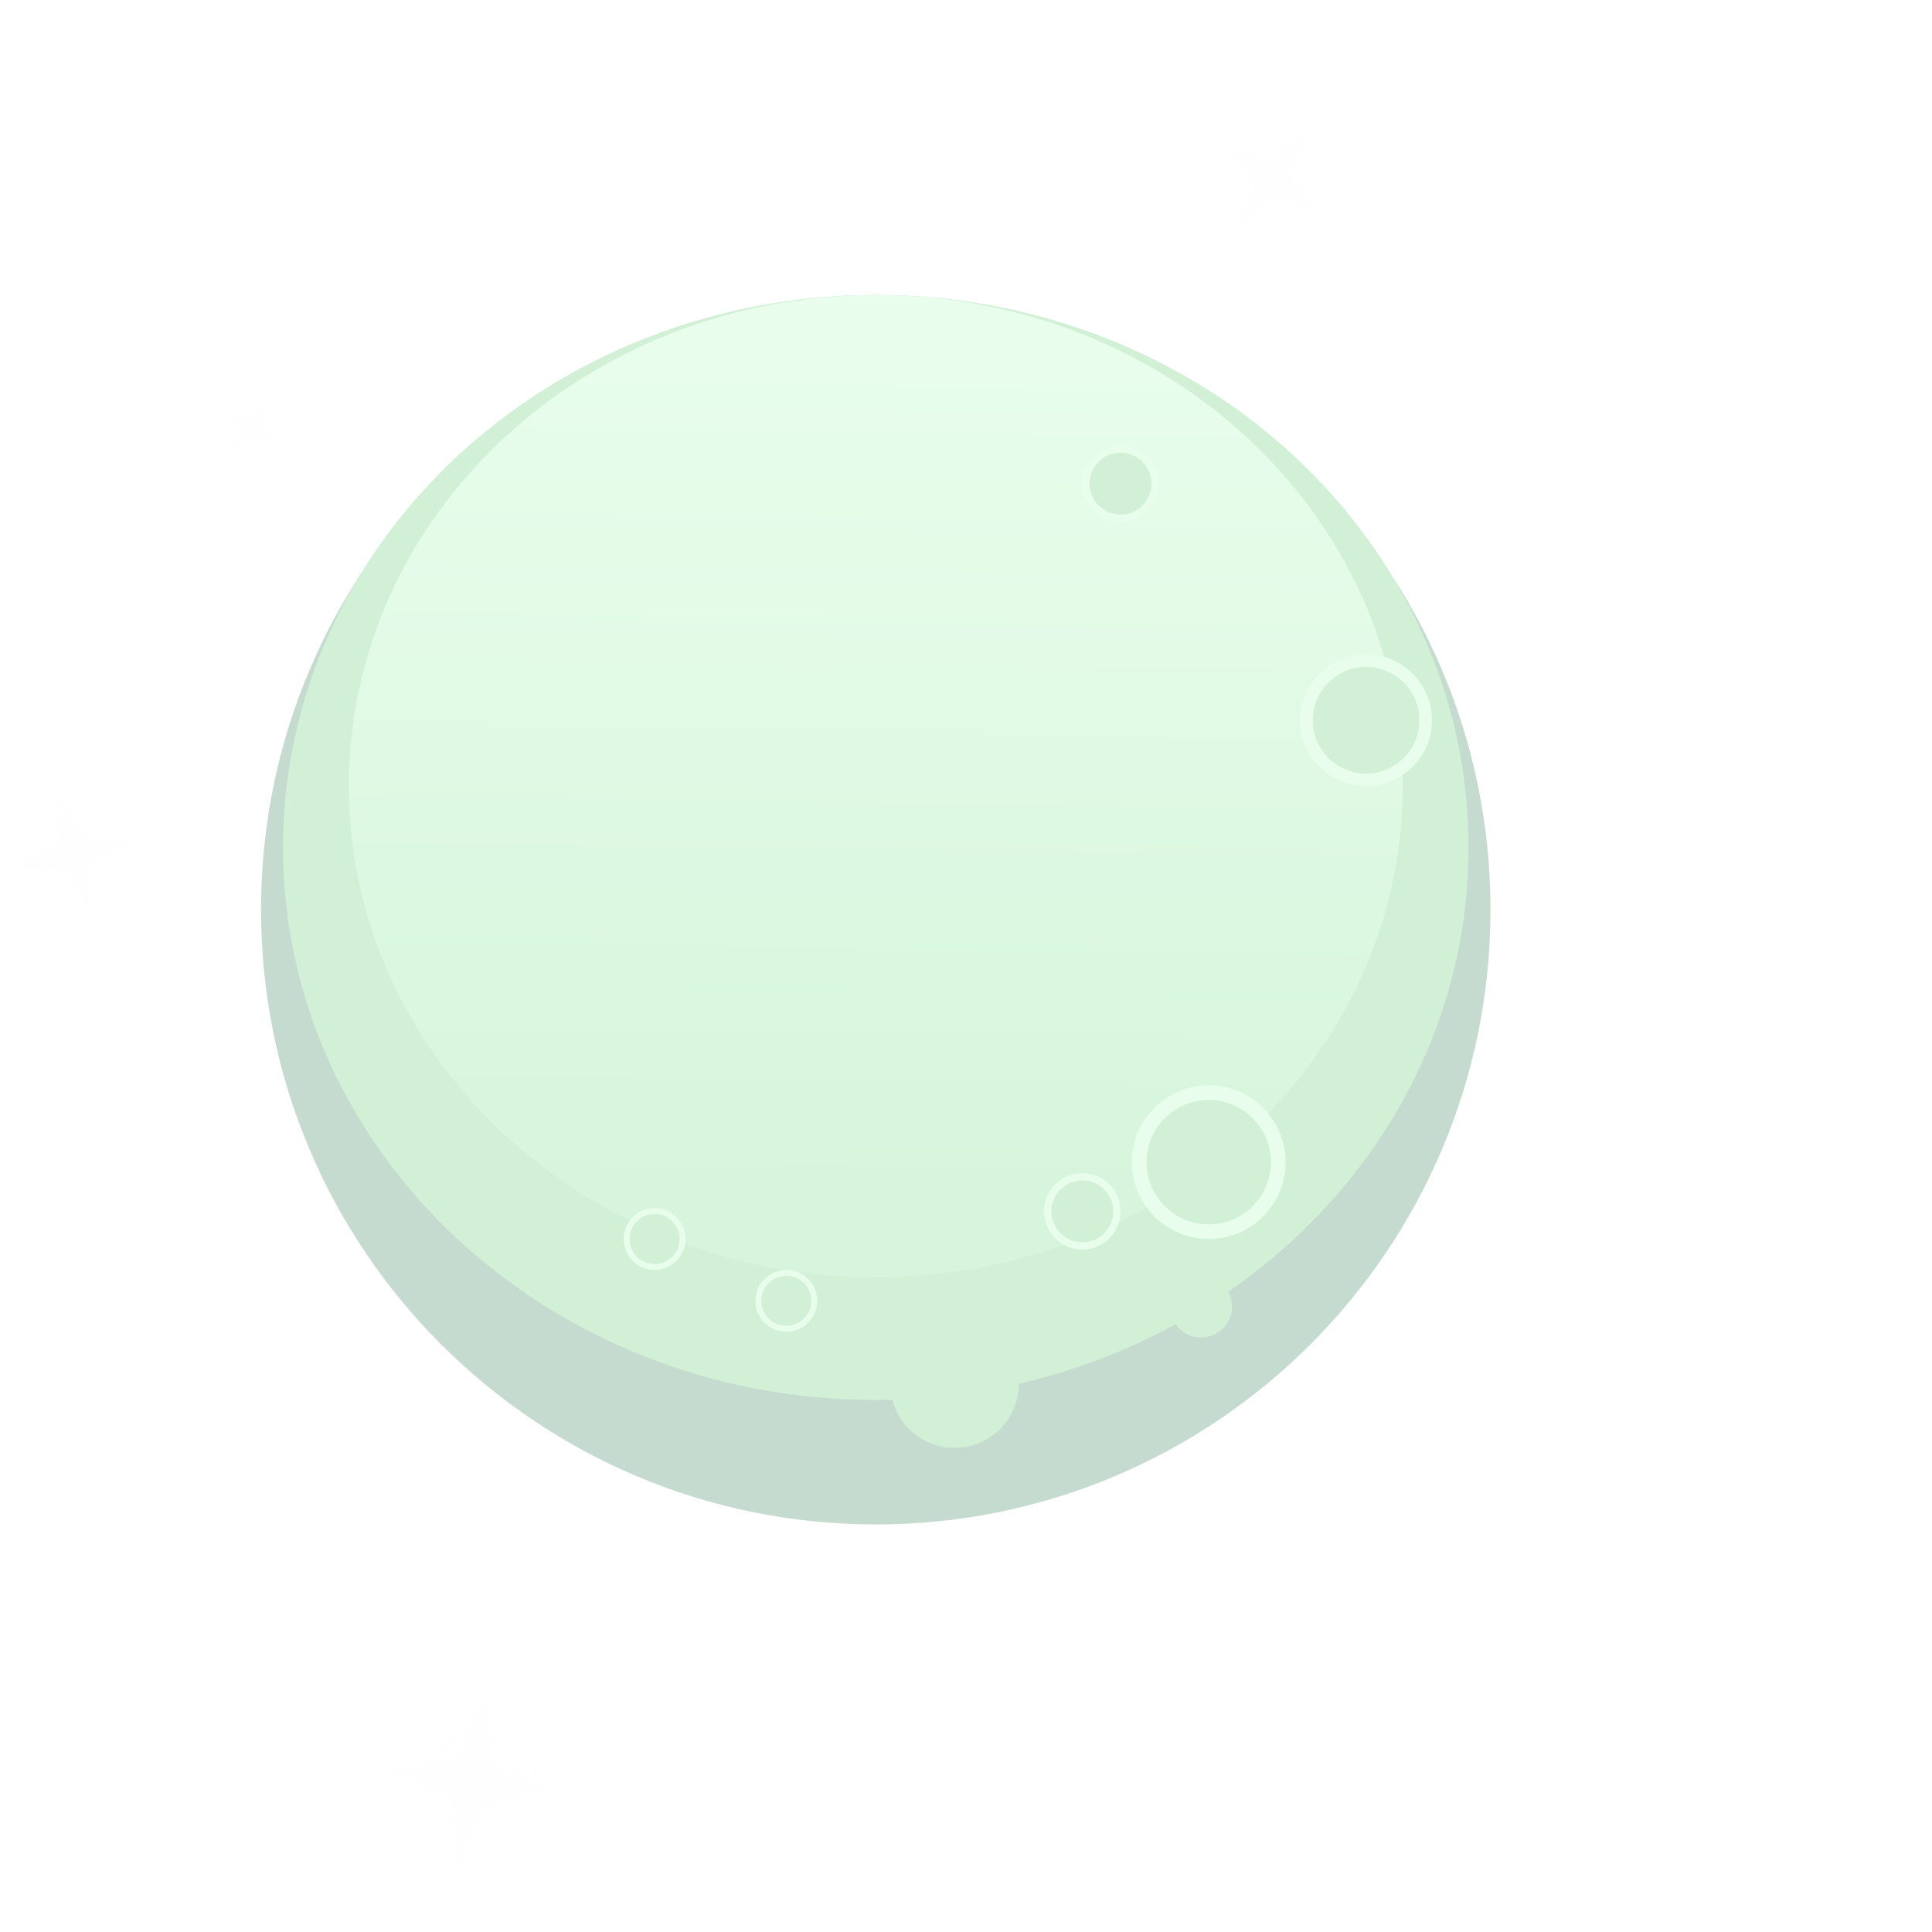
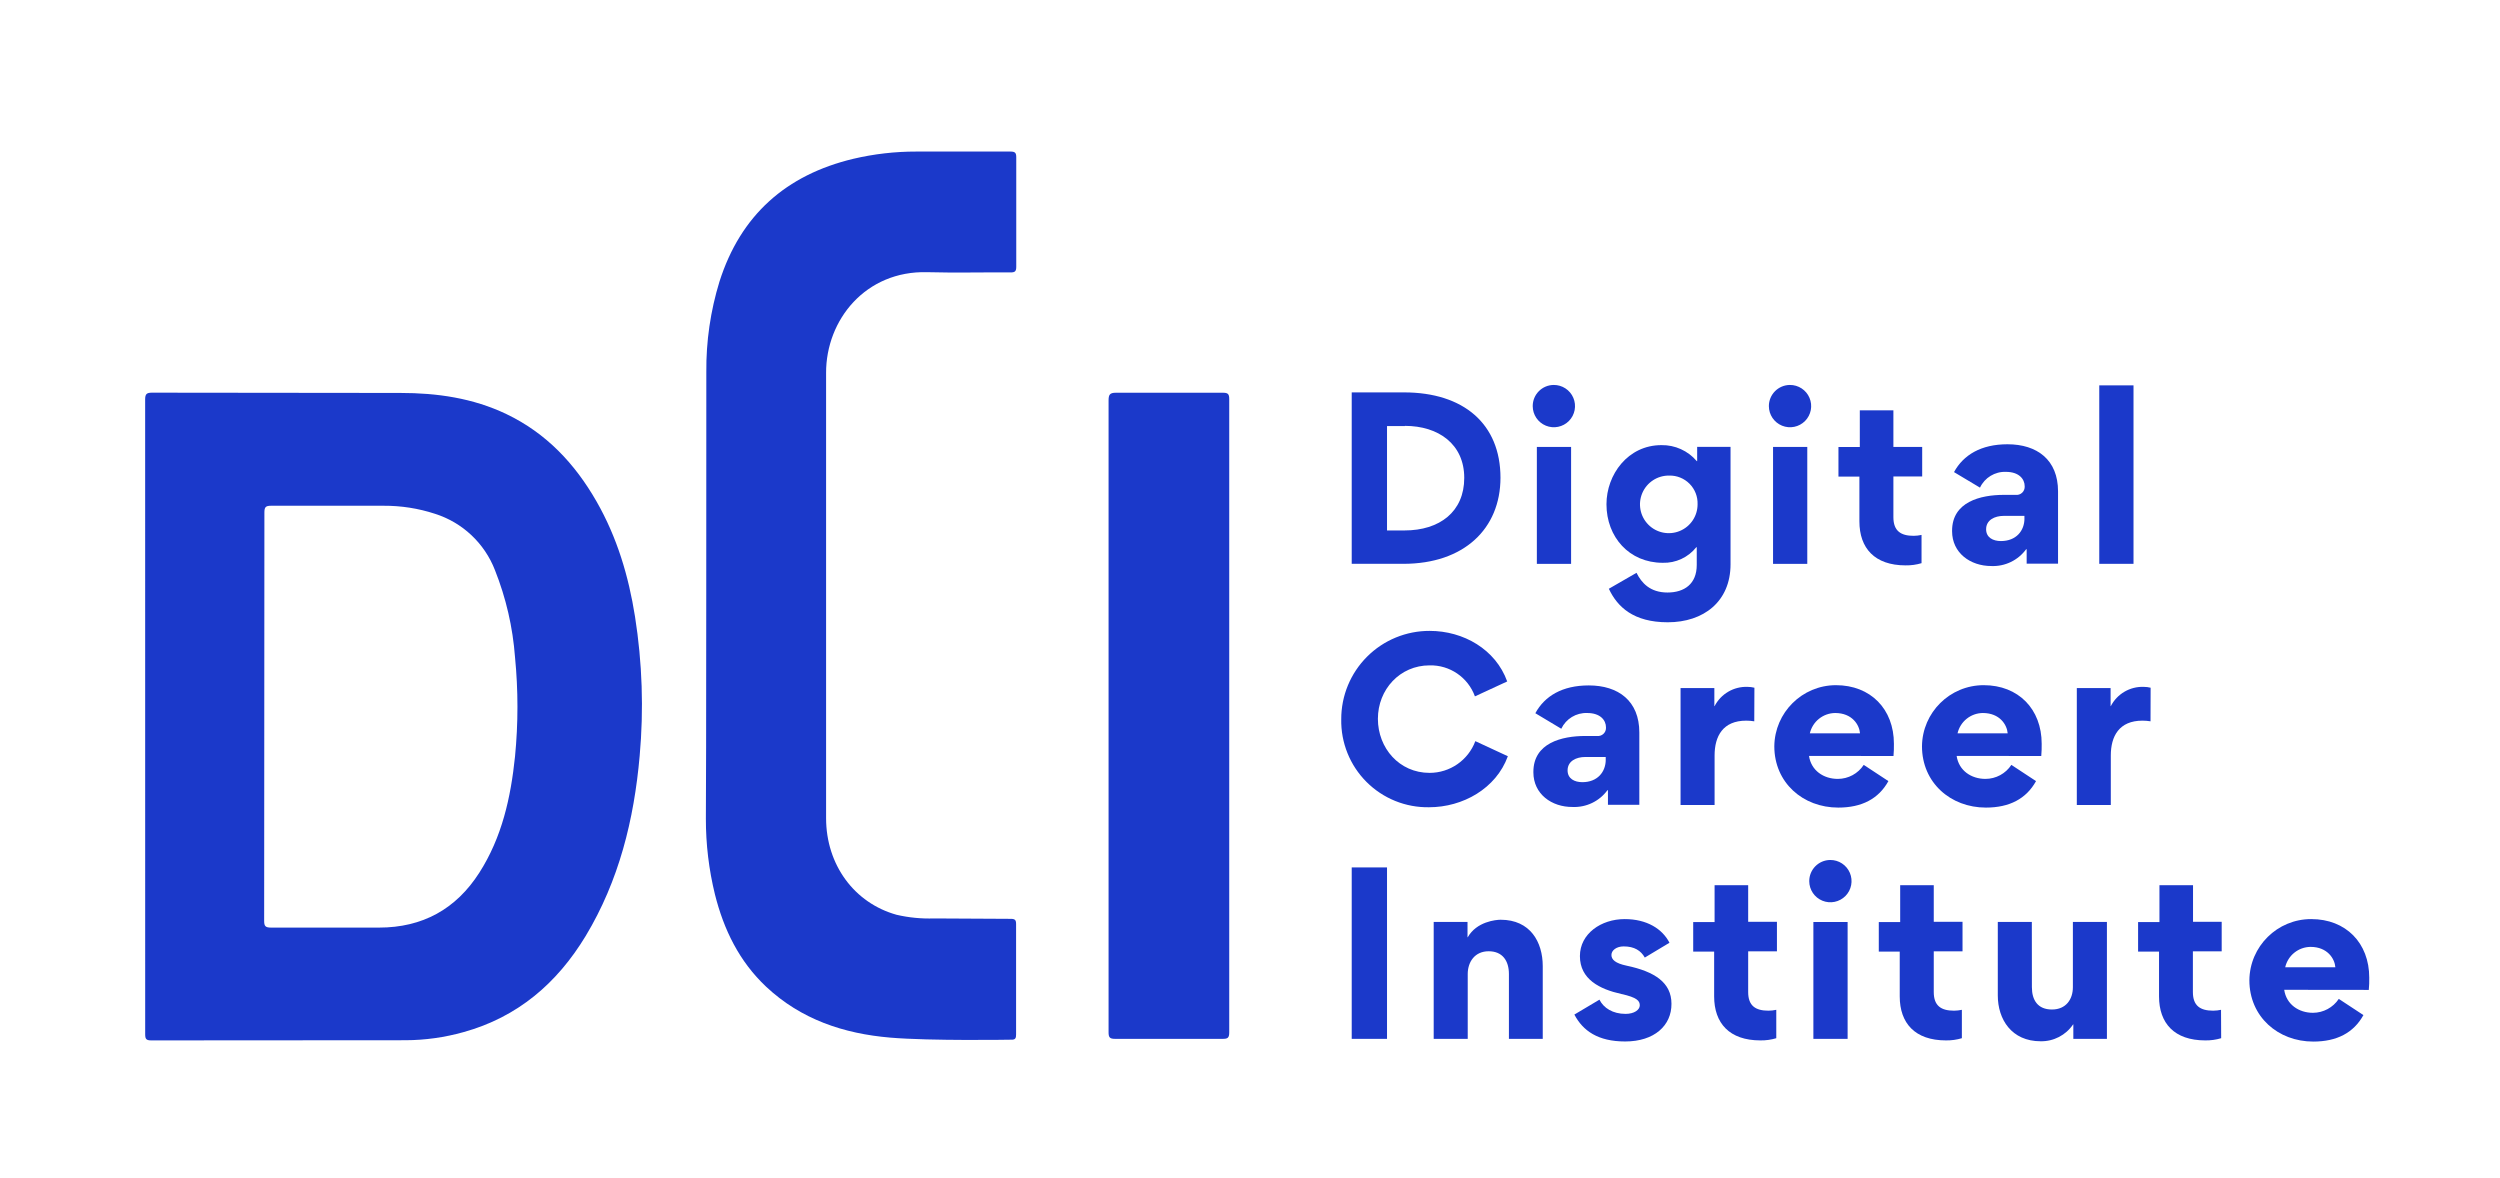
- <svg xmlns="http://www.w3.org/2000/svg" style="isolation:isolate" viewBox="0 0 500 500" width="500" height="500">
+ <svg xmlns="http://www.w3.org/2000/svg" id="Layer_1" data-name="Layer 1" viewBox="0 0 725.8 341.88">
  <defs>
-     <clipPath id="_clipPath_RpLrlibERsWI9k8BacsVcn0JVcpMUnvr">
-       <rect width="500" height="500" />
-     </clipPath>
+     <style>.cls-1{fill:#1b39ca;}</style>
  </defs>
-   <g clip-path="url(#_clipPath_RpLrlibERsWI9k8BacsVcn0JVcpMUnvr)">
-     <g style="opacity:0.25">
-       <g>
-         <g>
-           <circle vector-effect="non-scaling-stroke" cx="226.649" cy="235.429" r="159.091" fill="rgb(29,111,68)" />
-           <ellipse vector-effect="non-scaling-stroke" cx="226.649" cy="219.331" rx="153.409" ry="142.992" fill="rgb(70,195,93)" />
-           <linearGradient id="_lgradient_26" x1="0.514" y1="-0.112" x2="0.5" y2="0.925" gradientTransform="matrix(272.727,0,0,254.209,90.285,76.338)" gradientUnits="userSpaceOnUse">
-             <stop offset="1.739%" stop-opacity="1" style="stop-color:rgb(177,253,191)" />
-             <stop offset="97.826%" stop-opacity="1" style="stop-color:rgb(93,217,115)" />
-           </linearGradient>
-           <ellipse vector-effect="non-scaling-stroke" cx="226.649" cy="203.443" rx="136.364" ry="127.104" fill="url(#_lgradient_26)" />
-           <g>
-             <circle vector-effect="non-scaling-stroke" cx="312.823" cy="300.77" r="19.886" fill="rgb(166,248,181)" />
-             <circle vector-effect="non-scaling-stroke" cx="312.823" cy="300.77" r="16.098" fill="rgb(70,195,93)" />
-           </g>
-           <g>
-             <circle vector-effect="non-scaling-stroke" cx="280.1" cy="313.501" r="9.891" fill="rgb(166,248,181)" />
-             <circle vector-effect="non-scaling-stroke" cx="280.1" cy="313.501" r="8.007" fill="rgb(70,195,93)" />
-           </g>
-           <g>
-             <circle vector-effect="non-scaling-stroke" cx="169.41" cy="320.656" r="7.997" fill="rgb(166,248,181)" />
-             <circle vector-effect="non-scaling-stroke" cx="169.41" cy="320.656" r="6.473" fill="rgb(70,195,93)" />
-           </g>
-           <g>
-             <circle vector-effect="non-scaling-stroke" cx="203.501" cy="336.65" r="7.997" fill="rgb(166,248,181)" />
-             <circle vector-effect="non-scaling-stroke" cx="203.501" cy="336.65" r="6.473" fill="rgb(70,195,93)" />
-           </g>
-           <g>
-             <circle vector-effect="non-scaling-stroke" cx="289.991" cy="125.16" r="9.891" fill="rgb(166,248,181)" />
-             <circle vector-effect="non-scaling-stroke" cx="289.991" cy="125.16" r="8.007" fill="rgb(70,195,93)" />
-           </g>
-           <g>
-             <circle vector-effect="non-scaling-stroke" cx="353.543" cy="186.397" r="17.045" fill="rgb(166,248,181)" />
-             <circle vector-effect="non-scaling-stroke" cx="353.543" cy="186.397" r="13.799" fill="rgb(70,195,93)" />
-           </g>
-           <g>
-             <circle vector-effect="non-scaling-stroke" cx="310.834" cy="338.133" r="8.007" fill="rgb(70,195,93)" />
-           </g>
-           <g>
-             <circle vector-effect="non-scaling-stroke" cx="247.052" cy="358.104" r="16.615" fill="rgb(70,195,93)" />
-           </g>
-         </g>
-       </g>
-       <g style="opacity:0.25">
-         <g>
-           <g opacity="0.39">
-             <radialGradient id="_rgradient_122" fx="0.5" fy="0.5" cx="0.5" cy="0.5" r="0.5" gradientTransform="matrix(25.356,-26.076,-26.076,-25.356,329.415,72.211)" gradientUnits="userSpaceOnUse">
-               <stop offset="0%" stop-opacity="1" style="stop-color:rgb(235,235,235)" />
-               <stop offset="98.261%" stop-opacity="0" style="stop-color:rgb(255,255,255)" />
-             </radialGradient>
-             <path d=" M 316.377 59.533 C 323.573 66.53 335.096 66.369 342.093 59.173 C 349.09 51.977 348.929 40.454 341.733 33.457 C 334.538 26.46 323.015 26.621 316.017 33.817 C 309.02 41.013 309.181 52.536 316.377 59.533 Z " fill="url(#_rgradient_122)" />
-           </g>
-           <path d=" M 341.362 55.109 L 333.276 45.75 L 337.669 34.188 L 328.31 42.275 L 316.748 37.881 L 324.835 47.24 L 320.441 58.802 L 329.8 50.715 L 341.362 55.109 Z " fill="rgb(235,235,235)" />
-         </g>
-         <g>
-           <g opacity="0.39">
-             <radialGradient id="_rgradient_123" fx="0.5" fy="0.5" cx="0.5" cy="0.5" r="0.5" gradientTransform="matrix(38.92,-2.66,-2.66,-38.92,1.376,241.56)" gradientUnits="userSpaceOnUse">
-               <stop offset="0%" stop-opacity="1" style="stop-color:rgb(235,235,235)" />
-               <stop offset="98.261%" stop-opacity="0" style="stop-color:rgb(255,255,255)" />
-             </radialGradient>
-             <path d=" M 0.046 222.1 C 0.78 232.84 10.096 240.964 20.836 240.23 C 31.576 239.496 39.7 230.18 38.966 219.44 C 38.232 208.699 28.916 200.576 18.176 201.31 C 7.436 202.044 -0.688 211.36 0.046 222.1 Z " fill="url(#_rgradient_123)" />
-           </g>
-           <path d=" M 23.163 236.461 L 23.409 223.198 L 35.198 217.113 L 21.934 216.867 L 15.849 205.078 L 15.603 218.342 L 3.814 224.427 L 17.078 224.673 L 23.163 236.461 Z " fill="rgb(235,235,235)" />
-         </g>
-         <g>
-           <g opacity="0.39">
-             <radialGradient id="_rgradient_124" fx="0.5" fy="0.5" cx="0.5" cy="0.5" r="0.5" gradientTransform="matrix(51.717,16.53,16.53,-51.717,87.944,478.441)" gradientUnits="userSpaceOnUse">
-               <stop offset="0%" stop-opacity="1" style="stop-color:rgb(235,235,235)" />
-               <stop offset="98.261%" stop-opacity="0" style="stop-color:rgb(255,255,255)" />
-             </radialGradient>
-             <path d=" M 96.208 452.583 C 91.647 466.854 99.53 482.145 113.802 486.706 C 128.074 491.268 143.364 483.384 147.926 469.112 C 152.487 454.84 144.604 439.55 130.332 434.989 C 116.06 430.427 100.77 438.311 96.208 452.583 Z " fill="url(#_rgradient_124)" />
-           </g>
-           <path d=" M 118.746 483.025 L 125.871 465.991 L 144.245 464.168 L 127.211 457.043 L 125.388 438.67 L 118.263 455.704 L 99.889 457.527 L 116.923 464.651 L 118.746 483.025 Z " fill="rgb(235,235,235)" />
-         </g>
-         <g>
-           <g opacity="0.39">
-             <radialGradient id="_rgradient_125" fx="0.5" fy="0.5" cx="0.5" cy="0.5" r="0.5" gradientTransform="matrix(13.431,-13.812,-13.812,-13.431,64.964,124.068)" gradientUnits="userSpaceOnUse">
-               <stop offset="0%" stop-opacity="1" style="stop-color:rgb(235,235,235)" />
-               <stop offset="98.261%" stop-opacity="0" style="stop-color:rgb(255,255,255)" />
-             </radialGradient>
-             <path d=" M 58.058 117.352 C 61.87 121.058 67.974 120.973 71.68 117.161 C 75.386 113.35 75.301 107.246 71.489 103.54 C 67.678 99.833 61.574 99.919 57.868 103.73 C 54.161 107.542 54.247 113.646 58.058 117.352 Z " fill="url(#_rgradient_125)" />
-           </g>
-           <path d=" M 71.293 115.009 L 67.009 110.051 L 69.337 103.927 L 64.379 108.21 L 58.255 105.883 L 62.538 110.84 L 60.211 116.965 L 65.168 112.681 L 71.293 115.009 Z " fill="rgb(235,235,235)" />
-         </g>
-       </g>
-     </g>
-   </g>
+   <path class="cls-1" d="M42.14,116c0-1.6.41-2,2-2l72.11.08c10.62,0,21,1.47,30.78,6.14,11.56,5.54,19.89,14.4,26.17,25.39,5.95,10.41,9.3,21.64,11.16,33.42a164.7,164.7,0,0,1,1.35,40.41c-1.63,18.5-6,36.23-15.68,52.3-8.3,13.72-19.74,23.54-35.44,27.9A63.11,63.11,0,0,1,117.75,302l-73.85.05c-1.52,0-1.75-.47-1.75-1.85S42.14,116.91,42.14,116ZM76.69,267.3c0,1.52.3,2,2,2l31.34,0c12.62,0,22.35-5.35,29.13-15.94,6.57-10.27,9.13-21.81,10.36-33.73a147.72,147.72,0,0,0,0-28.83,85.47,85.47,0,0,0-5.83-25.29,27.61,27.61,0,0,0-17.42-16.35,47,47,0,0,0-14.89-2.33c-10.91,0-32.73,0-32.73,0-1.6,0-1.89.48-1.89,2Z" />
+   <path class="cls-1" d="M205.06,108a86.75,86.75,0,0,1,3.81-26.23c6.14-19.31,19.34-31,38.89-35.67A79.24,79.24,0,0,1,266,44l27.34,0c1.41,0,1.71.4,1.7,1.74,0,.72,0,30.88,0,31.69,0,1.31-.35,1.67-1.65,1.66-8.07-.06-16.14.15-24.21-.07-17.86-.47-29.38,13.82-29.35,29.24,0,1.49,0,128.49,0,129.25,0,13.6,8.22,24.66,20.47,28.07a41.89,41.89,0,0,0,10.87,1.06l22.28.12c1.23,0,1.55.34,1.54,1.55s0,30.81,0,32c0,1.06-.18,1.58-1.4,1.53,0,0-23.45.4-35.15-.6-13.49-1.15-25.86-5.27-36-14.76-7.82-7.36-12.31-16.57-14.88-26.83a91.6,91.6,0,0,1-2.63-22C205.05,236.57,205.06,108.82,205.06,108Z" />
+   <path class="cls-1" d="M321.84,116.33c0-1.73.31-2.33,2.21-2.31h31c1.46,0,1.82.39,1.82,1.83V299.74c0,1.63-.5,1.87-1.95,1.86H323.74c-1.55,0-1.9-.4-1.9-1.92Z" />
+   <path class="cls-1" d="M407.43,163.69h-15V113.92h15.19c17.29,0,28,9.15,28,24.79C435.6,153.52,425,163.69,407.43,163.69Zm.44-40h-5.19V154h5.07c10.26,0,17.35-5.47,17.35-15.26S417.62,123.64,407.87,123.64Z" />
+   <path class="cls-1" d="M451.05,111.76a6.14,6.14,0,1,1-6.07,6.16A6.13,6.13,0,0,1,451.05,111.76Zm5.07,18h-9.94v33.94h9.94Z" />
+   <path class="cls-1" d="M475.11,166.3c1.46,2.92,3.93,5.72,9,5.72,4.88,0,8.49-2.48,8.49-8v-5.15h-.13a12,12,0,0,1-9.75,4.52c-9.75,0-16.33-7.5-16.33-17,0-8.58,6.2-17.16,15.95-17.16a13.14,13.14,0,0,1,10.26,4.64h.12v-4.13h9.69v34.07c0,10.87-7.85,16.85-18.23,16.85-9.94,0-14.63-4.46-17.1-9.73Zm9.5-28.23a8.36,8.36,0,1,0,8.23,8.33A8.05,8.05,0,0,0,484.61,138.07Z" />
+   <path class="cls-1" d="M519.62,111.76a6.14,6.14,0,1,1-6.08,6.16A6.14,6.14,0,0,1,519.62,111.76Zm5.07,18h-9.94v33.94h9.94Z" />
+   <path class="cls-1" d="M557.86,163.5a15.2,15.2,0,0,1-4.62.64c-9,0-13.42-5-13.42-12.78v-13h-6.08v-8.58h6.2V119.13h9.75v10.62h8.36v8.58h-8.36v11.82c0,4,2.16,5.41,5.89,5.41a11.32,11.32,0,0,0,2.28-.26Z" />
+   <path class="cls-1" d="M566.73,154.22v-.13c0-8.39,8.22-10.42,15.06-10.42h3.36a2.36,2.36,0,0,0,2.66-2.48c0-2.16-1.71-4.2-5.45-4.2a8,8,0,0,0-7.53,4.58l-7.54-4.51c2.73-5,7.86-8.08,15.52-8.08,8.61,0,14.68,4.52,14.68,13.67v21h-9.11V159.5l-.13-.07a11.91,11.91,0,0,1-10.13,4.9C572,164.33,566.73,160.51,566.73,154.22Zm21-3.69v-.76h-6c-2.66,0-5.12,1.21-5.12,3.88,0,2.41,2,3.43,4.3,3.43C585.34,157.08,587.74,154.09,587.74,150.53Z" />
+   <path class="cls-1" d="M609.46,163.69V111.88h9.94v51.81Z" />
+   <path class="cls-1" d="M415.09,183.16c9.75,0,19.12,5.34,22.48,14.68l-9.37,4.33a13.66,13.66,0,0,0-13.17-9c-8.61,0-15,7-15,15.51s6.21,15.7,15,15.7a14.18,14.18,0,0,0,13.29-9.21l9.44,4.38c-3.42,9.41-13.11,14.81-22.86,14.81a25.08,25.08,0,0,1-25.51-25.55A25.58,25.58,0,0,1,415.09,183.16Z" />
+   <path class="cls-1" d="M445.17,224.22v-.12c0-8.39,8.23-10.43,15.06-10.43h3.36a2.35,2.35,0,0,0,2.66-2.48c0-2.16-1.71-4.19-5.45-4.19a8,8,0,0,0-7.53,4.57l-7.53-4.51c2.72-5,7.85-8.07,15.51-8.07,8.61,0,14.68,4.51,14.68,13.66v21h-9.11v-4.2l-.13-.06a11.92,11.92,0,0,1-10.13,4.89C450.48,234.33,445.17,230.52,445.17,224.22Zm21-3.68v-.77h-5.95c-2.65,0-5.12,1.21-5.12,3.88,0,2.42,2,3.43,4.3,3.43C463.78,227.08,466.18,224.1,466.18,220.54Z" />
+   <path class="cls-1" d="M509.3,209.41a14.21,14.21,0,0,0-2.34-.19c-6.78,0-9.18,4.52-9.18,10.11V233.7H487.9V199.75h9.81V205h.07a10.34,10.34,0,0,1,9.56-5.59,8.15,8.15,0,0,1,2,.25Z" />
+   <path class="cls-1" d="M525.19,219.46c.63,4.25,4.24,6.67,8.36,6.67a9,9,0,0,0,7.53-4.07l7.16,4.71c-2.85,5.15-7.73,7.69-14.56,7.69-10.26,0-18.56-7.25-18.56-17.8A17.93,17.93,0,0,1,533,198.92c10.07,0,16.84,6.93,16.84,17a34.8,34.8,0,0,1-.12,3.56ZM540,212.91c-.19-2.48-2.28-5.91-7.22-5.91a7.63,7.63,0,0,0-7.35,5.91Z" />
+   <path class="cls-1" d="M568.05,219.46c.63,4.25,4.24,6.67,8.36,6.67a9,9,0,0,0,7.53-4.07l7.16,4.71c-2.85,5.15-7.73,7.69-14.56,7.69-10.26,0-18.55-7.25-18.55-17.8a17.92,17.92,0,0,1,17.91-17.74c10.07,0,16.84,6.93,16.84,17a34.8,34.8,0,0,1-.12,3.56Zm14.82-6.55c-.19-2.48-2.28-5.91-7.22-5.91a7.61,7.61,0,0,0-7.34,5.91Z" />
+   <path class="cls-1" d="M624.34,209.41a14.25,14.25,0,0,0-2.35-.19c-6.77,0-9.18,4.52-9.18,10.11V233.7h-9.87V199.75h9.81V205h.06a10.35,10.35,0,0,1,9.56-5.59,8.17,8.17,0,0,1,2,.25Z" />
+   <path class="cls-1" d="M392.43,301.6V251.83h10.25V301.6Z" />
+   <path class="cls-1" d="M438.07,282.79c0-3.82-1.83-6.62-5.88-6.62s-6.08,3.12-6.08,6.62V301.6h-9.88V267.66h9.82v4.45h.06c2.59-4.58,8.23-5.09,9.56-5.09,8.61,0,12.22,6.48,12.22,13.48v21.1h-9.82Z" />
+   <path class="cls-1" d="M471.82,302.36c-7.91,0-12.28-3.11-14.75-7.81l7.28-4.33c1.2,2.42,3.86,4.13,7.6,4.13,2.53,0,4.11-1.2,4.11-2.47s-.7-2.29-5.38-3.31c-6.27-1.4-12-4.26-12-11,0-6.48,6.14-10.74,13-10.74,6.46,0,10.95,2.86,13,6.87L477.52,278c-1.14-2-3-3.24-6.14-3.24-2.09,0-3.55,1.15-3.55,2.48s1.08,2.42,4.43,3.12c8.11,1.71,13,4.89,13,11.06C485.3,297.72,480.3,302.36,471.82,302.36Z" />
+   <path class="cls-1" d="M515.69,301.41a15.16,15.16,0,0,1-4.62.64c-9,0-13.42-5-13.42-12.78v-13h-6.08v-8.58h6.21V257h9.75v10.62h8.35v8.58h-8.35v11.82c0,4,2.15,5.4,5.89,5.4a11.19,11.19,0,0,0,2.27-.25Z" />
+   <path class="cls-1" d="M531.33,249.67a6.14,6.14,0,1,1-6.07,6.16A6.14,6.14,0,0,1,531.33,249.67Zm5.07,18h-9.94V301.6h9.94Z" />
+   <path class="cls-1" d="M569.57,301.41a15.2,15.2,0,0,1-4.62.64c-9,0-13.42-5-13.42-12.78v-13h-6.08v-8.58h6.21V257h9.75v10.62h8.35v8.58h-8.35v11.82c0,4,2.15,5.4,5.88,5.4a11.21,11.21,0,0,0,2.28-.25Z" />
+   <path class="cls-1" d="M589.9,286.6c0,3.75,1.7,6.48,5.82,6.48s6.08-3,6.08-6.48V267.66h9.88V301.6h-9.75v-4.19h-.07a11.13,11.13,0,0,1-9.43,4.89C584,302.3,580,295.94,580,289V267.66h9.88Z" />
+   <path class="cls-1" d="M644.85,301.41a15.2,15.2,0,0,1-4.62.64c-9,0-13.42-5-13.42-12.78v-13h-6.08v-8.58h6.2V257h9.75v10.62H645v8.58h-8.36v11.82c0,4,2.16,5.4,5.89,5.4a11.21,11.21,0,0,0,2.28-.25Z" />
+   <path class="cls-1" d="M663.15,287.36c.63,4.26,4.24,6.68,8.36,6.68A9.07,9.07,0,0,0,679,290l7.15,4.7c-2.85,5.15-7.72,7.69-14.56,7.69-10.25,0-18.55-7.24-18.55-17.79A17.93,17.93,0,0,1,671,266.83c10.06,0,16.84,6.93,16.84,17a32,32,0,0,1-.13,3.56ZM678,280.81c-.19-2.47-2.28-5.91-7.21-5.91a7.63,7.63,0,0,0-7.35,5.91Z" />
</svg>
